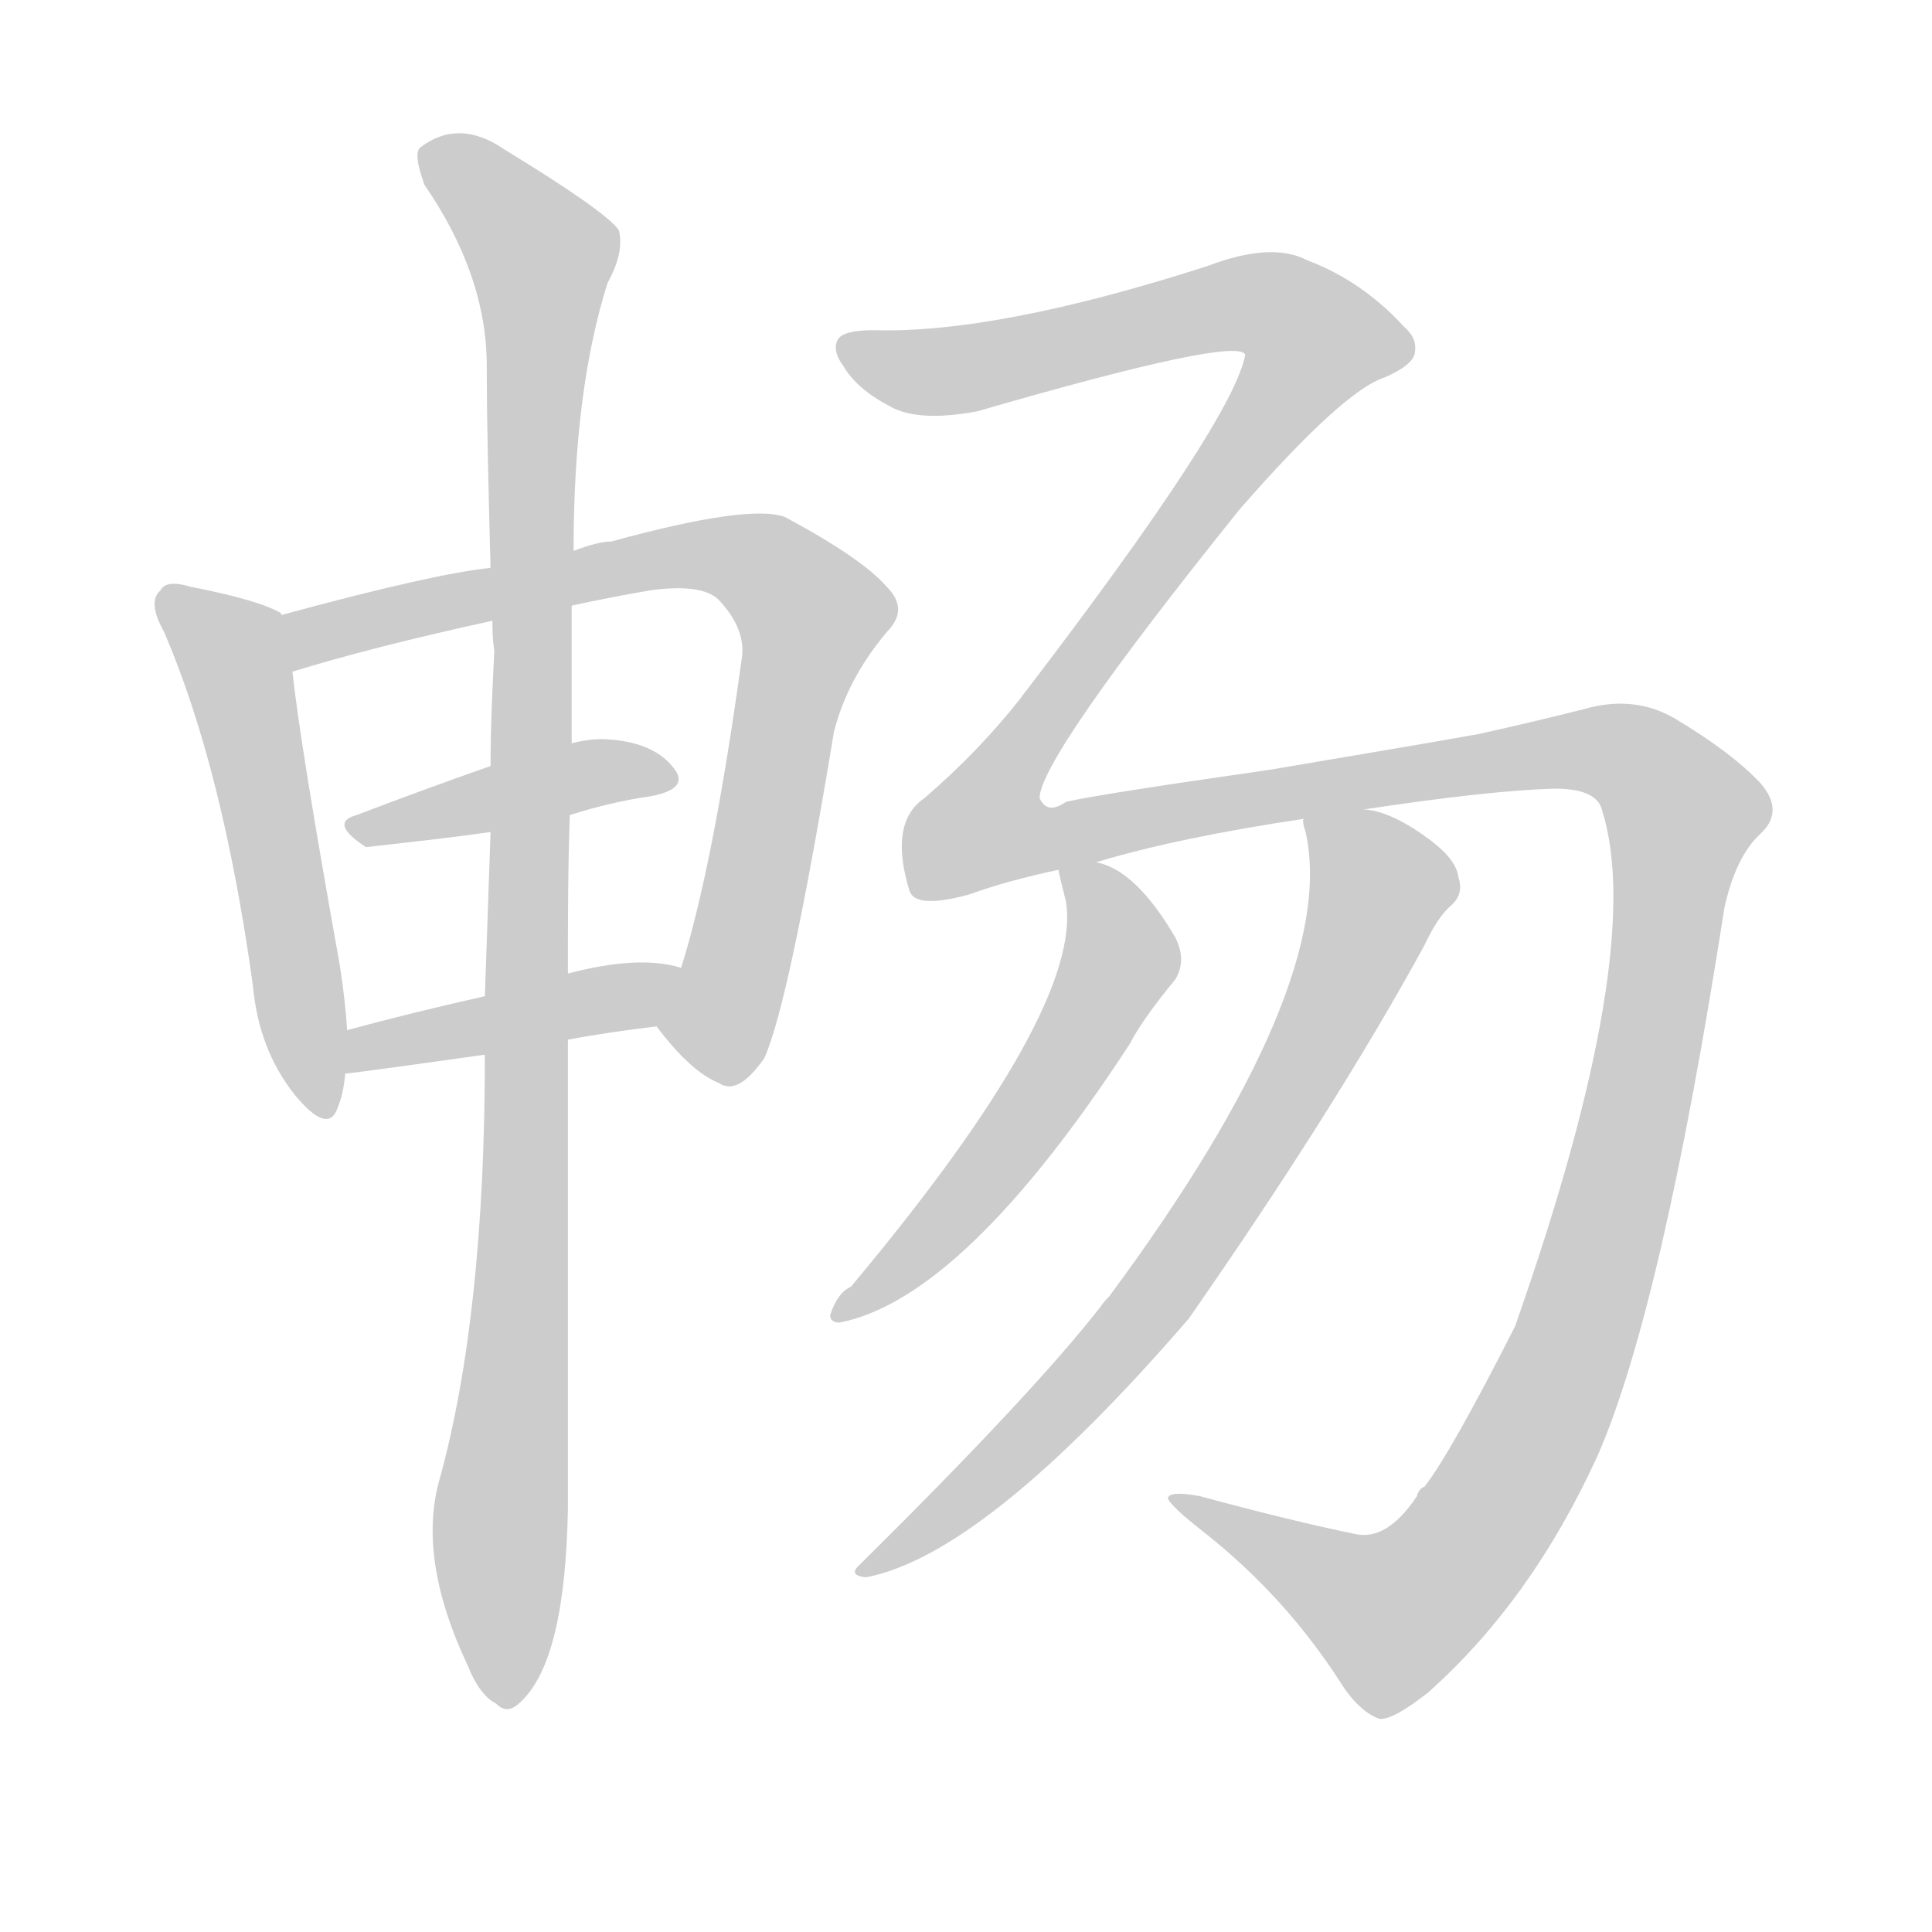
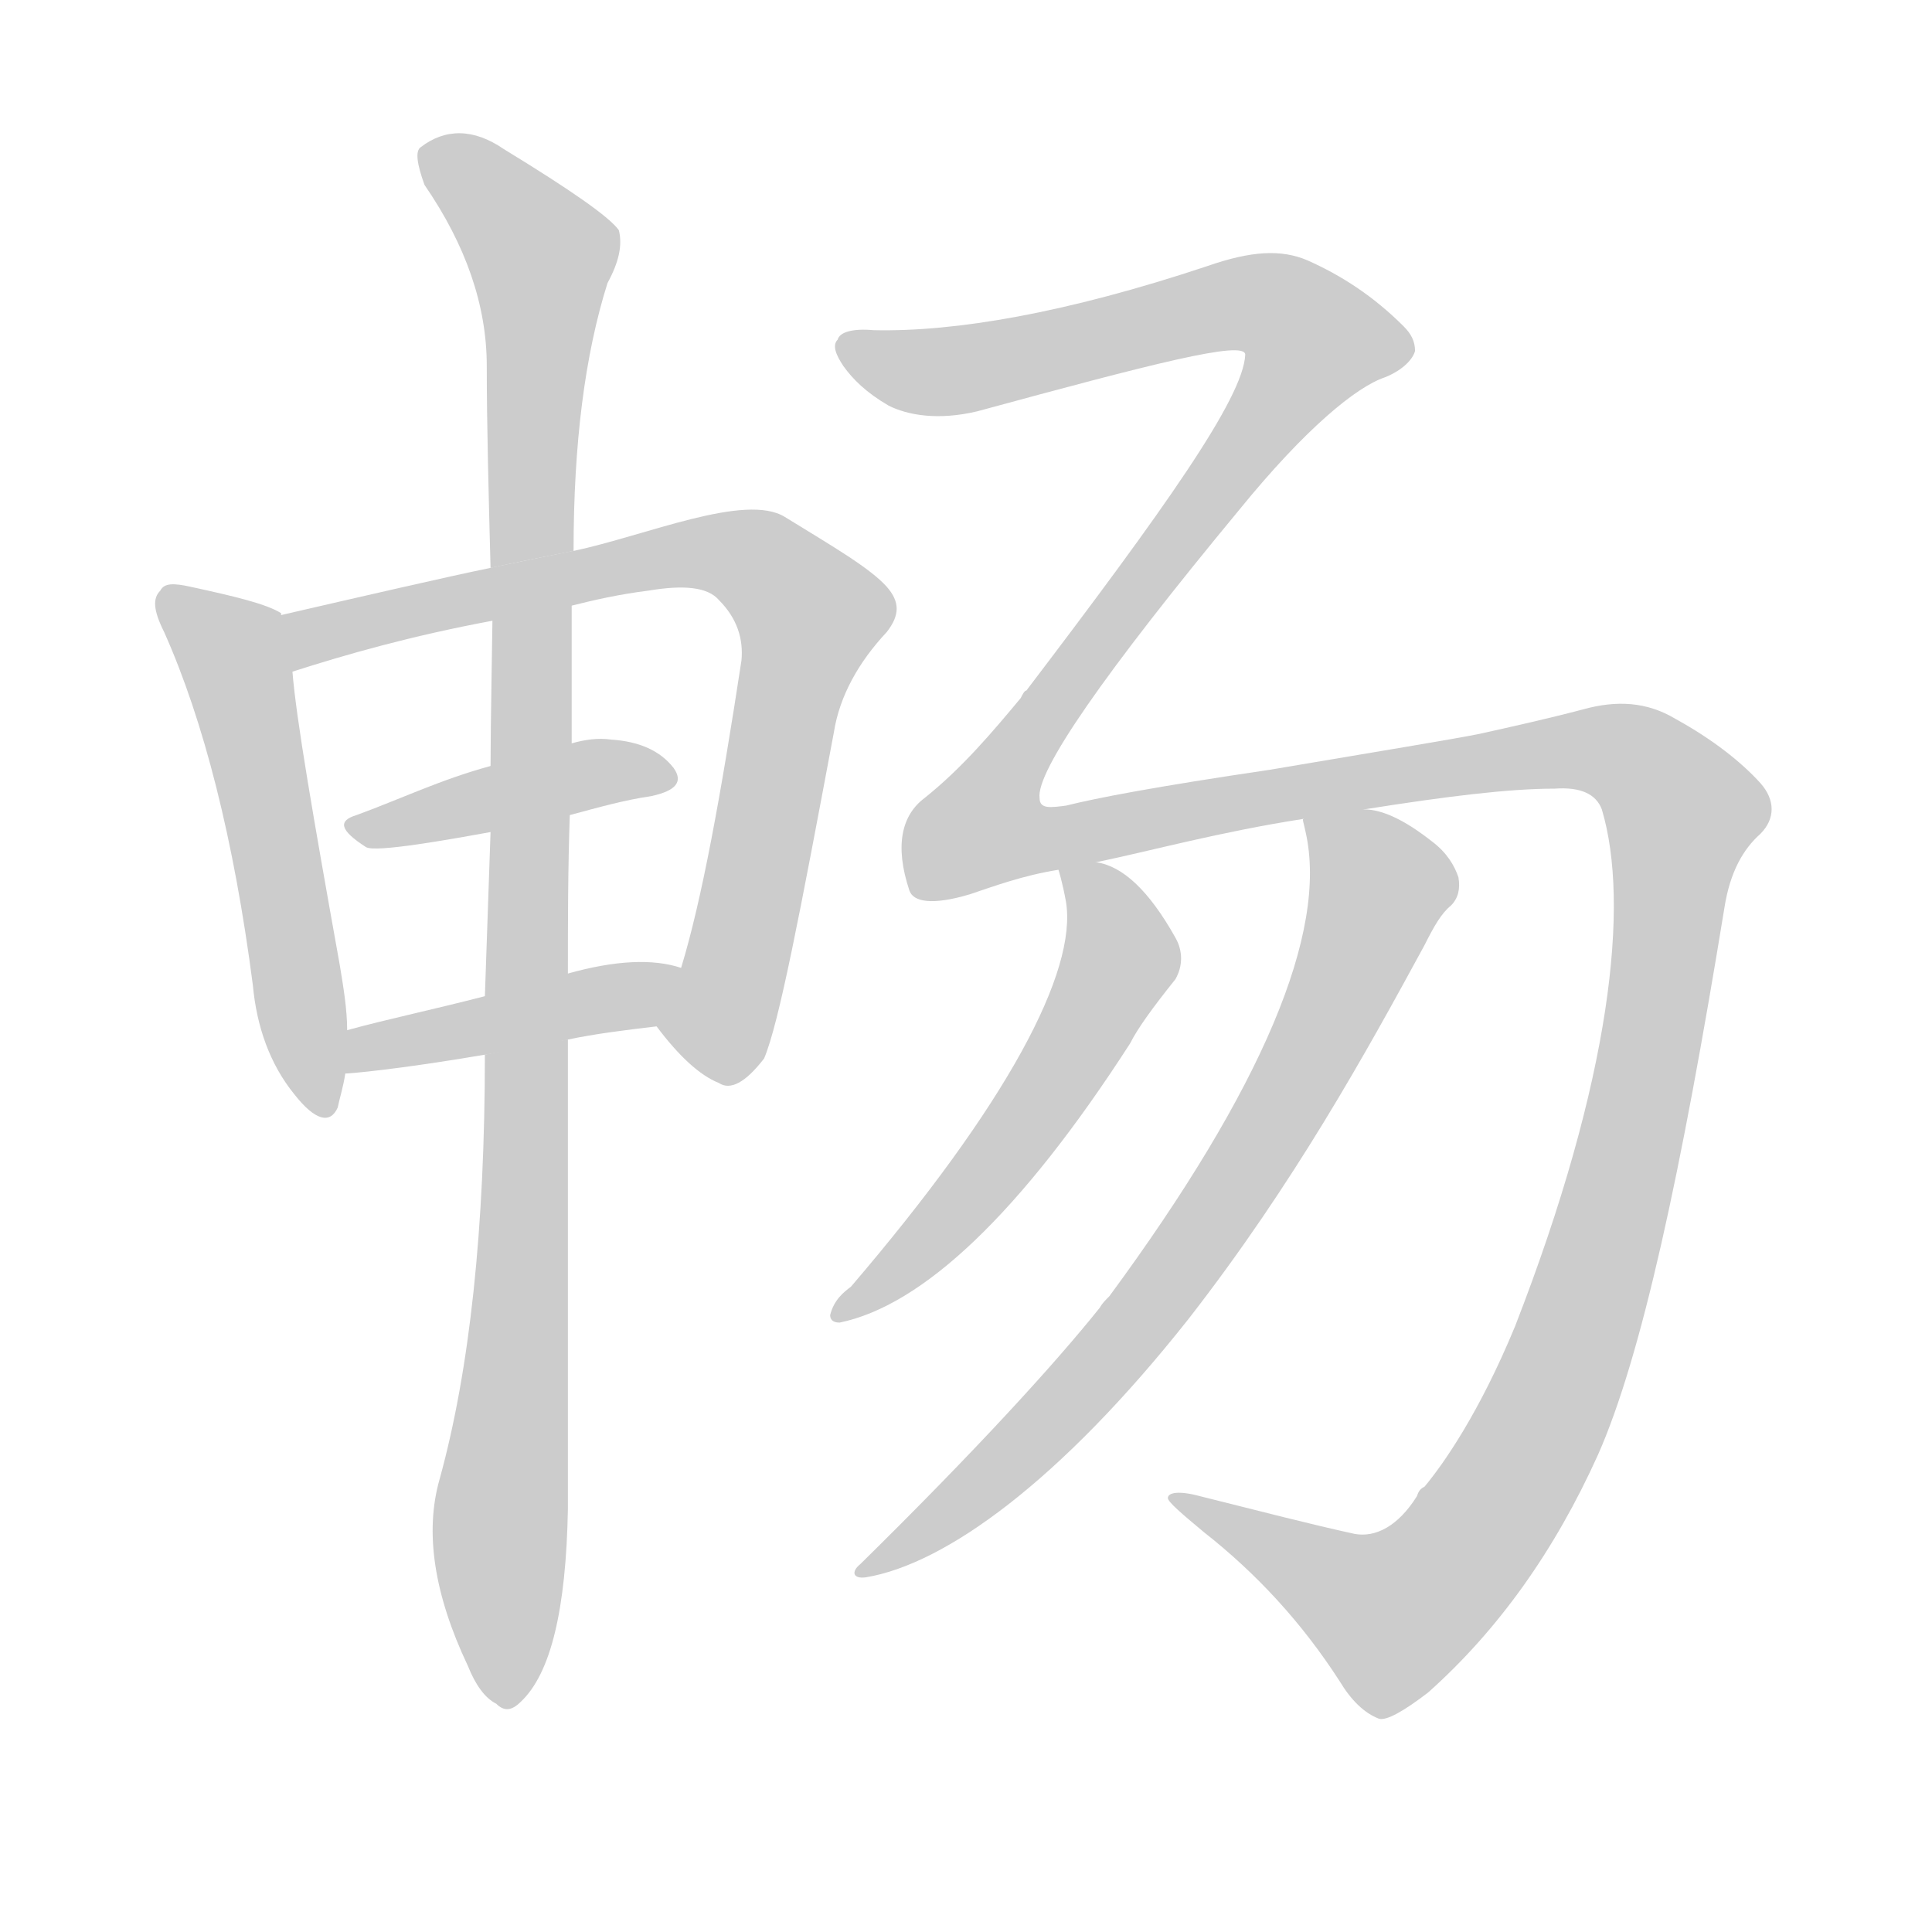
<svg xmlns="http://www.w3.org/2000/svg" xmlns:xlink="http://www.w3.org/1999/xlink" id="z30021" class="acjk" version="1.1" viewBox="0 0 1024 1024">
  <style>

@keyframes z30021k {
	from {
		stroke:#ccc;
		stroke-dashoffset:3334;
	}
	1% {
		stroke:#c00;
		stroke-dashoffset:3334;
	}
	75% {
		stroke:#c00;
		stroke-dashoffset:0;
	}
	to {
		stroke:#000;
	}
}
#z30021 path[clip-path] {
	animation:z30021k 1s linear both;
	stroke-dasharray:3334;
	stroke-width:128;
	stroke-linecap:round;
	fill:none;
}
#z30021 path[clip-path="url(#z30021c1)"] {animation-delay:1s;}
#z30021 path[clip-path="url(#z30021c2)"] {animation-delay:2s;}
#z30021 path[clip-path="url(#z30021c3)"] {animation-delay:3s;}
#z30021 path[clip-path="url(#z30021c4)"] {animation-delay:4s;}
#z30003 path[clip-path="url(#z30021c5a)"] {animation-delay:5s;}
#z30003 path[clip-path="url(#z30021c5b)"] {animation-delay:5s;}
#z30003 path[clip-path="url(#z30021c5c)"] {animation-delay:5s;}
#z30021 path[clip-path="url(#z30021c6)"] {animation-delay:6s;}
#z30021 path[clip-path="url(#z30021c7)"] {animation-delay:7s;}
#z30021 path[clip-path="url(#z30021c8)"] {animation-delay:8s;}
#z30021 path {fill:#ccc;}

</style>
-   <path id="z30021d1" d="M149 325Q137 318 101 311Q88 307 85 313Q78 319 87 335Q118 407 134 522Q137 556 156 580Q174 602 179 587Q182 580 183 569C184 554 184 554 184 546Q183 530 180 511Q159 394 155 356C153 346 157 332 149 326C149 325 149 325 149 325Z" />
-   <path id="z30021d2" d="M348 544Q366 568 381 574Q391 581 405 561Q418 533 442 388Q449 360 470 335Q482 323 470 311Q457 296 416 274Q397 267 324 287Q317 287 304 292C275 298 275 298 260 301Q230 304 149 326C139 328 145 359 155 356Q197 343 261 329C289 324 289 324 303 321Q321 317 344 313Q372 309 381 318Q396 334 393 350Q378 459 361 513C357 523 341 535 348 544Z" />
-   <path id="z30021d3" d="M302 432Q324 425 345 422Q366 418 357 407Q347 394 324 392Q314 391 303 394C274 402 274 402 260 406Q223 419 189 432Q174 436 194 449C238 444 238 444 260 441C288 435 288 435 302 432Z" />
-   <path id="z30021d4" d="M301 551Q323 547 348 544C359 542 372 515 361 513Q339 506 301 516C272 524 272 524 257 528Q217 537 184 546C177 548 175 571 183 569Q186 569 257 559C286 554 286 554 301 551Z" />
-   <path id="z30021d5a" d="M304 292C304 235 310 188 322 150C328 139 330 130 328 122C323 115 303 101 267 79C251 68 236 68 223 78C220 80 221 87 225 98C247 130 258 162 258 194C258 226 259 262 260 301C260 316 304 307 304 292Z" />
-   <path id="z30021d5b" d="M301 516C301 489 301 461 302 432C303 407 303 407 303 394C303 345 303 345 303 321C303 311 314 290 304 292C304 277 260 286 260 301C251 303 261 320 261 329C261 333 261 339 262 345C261 365 260 385 260 406C260 429 260 429 260 441C259 469 258 498 257 528C257 538 247 561 257 559C257 574 301 566 301 551C313 549 301 528 301 516Z" />
-   <path id="z30021d5c" d="M233 784C225 812 230 845 248 883C252 893 257 900 263 903C267 907 271 907 276 902C292 887 300 853 301 800C301 634 301 634 301 551C301 536 257 544 257 559C257 651 249 726 233 784Z" />
-   <path id="z30021d6" d="M751 793Q735 817 718 813Q684 806 636 793Q620 790 619 794Q620 798 638 812Q681 846 710 891Q720 907 731 911Q738 912 757 897Q812 848 847 771Q881 693 914 481Q920 454 933 442Q946 430 933 415Q918 399 888 381Q866 368 839 376Q811 383 784 389Q762 393 673 408Q582 421 565 425Q555 432 551 423Q551 402 657 270Q712 207 734 200Q750 193 750 186Q751 179 744 173Q722 149 693 138Q674 128 640 141Q528 177 463 175Q447 175 444 180Q441 186 447 194Q454 206 471 215Q486 224 518 218Q656 178 660 188Q654 222 544 366Q543 367 541 370Q519 398 490 423Q471 436 482 472Q485 482 514 474Q533 467 561 461C574 458 574 458 581 457Q624 444 691 434C712 431 712 431 723 429Q789 419 824 418Q846 418 849 429Q873 504 803 703Q769 770 755 788Q752 789 751 793Z" />
-   <path id="z30021d7" d="M561 461Q561 462 565 478Q574 535 451 682Q444 685 440 697Q440 701 445 701Q511 688 599 553Q605 541 623 519Q629 509 623 497Q602 461 581 457C575 455 560 454 561 461Z" />
-   <path id="z30021d8" d="M691 434Q690 435 692 441Q710 522 588 687Q585 690 583 693Q547 739 456 829Q449 835 459 836Q522 824 630 699Q708 587 755 501Q762 486 769 480Q776 474 773 465Q772 456 759 446Q738 430 723 429C712 427 691 423 691 434Z" />
+   <path id="z30021d1" d="M149 325C141 320 124 316 101 311C92 309 87 309 85 313C81 317 81 323 87 335C108 382 124 445 134 522C136 544 143 564 156 580C167 594 175 596 179 587C180 582 182 576 183 569C184 554 184 554 184 546C184 535 182 523 180 511C166 433 157 381 155 356C153 346 157 332 149 326C149 325 149 325 149 325Z" />
+   <path id="z30021d2" d="M348 544C360 560 371 570 381 574C387 578 395 574 405 561C413 542 424 484 442 388C445 369 455 351 470 335C477 326 477 319 470 311C461 301 442 290 416 274C395 261 342 284 304 292C275 298 275 298 260 301C240 305 188 317 149 326C139 328 146 360 155 356C183 347 218 337 261 329C289 324 289 324 303 321C315 318 328 315 344 313C362 310 375 311 381 318C391 328 394 339 393 350C382 422 372 477 361 513C357 523 341 535 348 544Z" />
+   <path id="z30021d3" d="M302 432C317 428 331 424 345 422C359 419 362 414 357 407C350 398 339 393 324 392C317 391 310 392 303 394C274 402 274 402 260 406C234 413 211 424 189 432C179 435 180 440 194 449C199 452 238 445 260 441C288 435 288 435 302 432Z" />
+   <path id="z30021d4" d="M301 551C315 548 331 546 348 544C359 542 372 517 361 513C346 508 326 509 301 516C272 524 272 524 257 528C230 535 206 540 184 546C177 548 175 569 183 569C185 569 210 567 257 559C286 554 286 554 301 551Z" />
+   <path id="z30021d5a" d="M304 292C304 235 310 188 322 150C328 139 330 130 328 122C323 115 303 101 267 79C251 68 236 68 223 78C220 80 221 87 225 98C247 130 258 162 258 194C258 226 259 262 260 301C274 298 289 295 304 292Z" />
+   <path id="z30021d5b" d="M301 551C301 539 301 527 301 516C301 489 301 461 302 432C303 407 303 407 303 394C303 345 303 345 303 321C303 311 303 301 304 292C289 295 274 298 260 301C260 310 260 319 261 329C261 333 260 385 260 406C260 429 260 429 260 441C259 469 258 498 257 528C257 538 257 548 257 559C271 556 286 553 301 551Z" />
+   <path id="z30021d5c" d="M233 784C225 812 230 845 248 883C252 893 257 900 263 903C267 907 271 907 276 902C292 887 300 853 301 800C301 634 301 634 301 551C286 553 271 556 257 559C257 651 249 726 233 784Z" />
+   <path id="z30021d6" d="M751 793C741 809 729 815 718 813C695 808 668 801 636 793C625 790 619 791 619 794C619 796 626 802 638 812C666 834 690 860 710 891C716 901 723 908 731 911C735 912 744 907 757 897C794 864 824 822 847 771C870 719 891 622 914 481C917 462 924 450 933 442C941 434 941 424 933 415C923 404 908 392 888 381C873 372 857 371 839 376C820 381 802 385 784 389C769 392 732 398 673 408C612 417 581 423 565 427C557 428 551 429 551 423C549 409 585 357 657 270C692 227 719 205 734 200C744 196 749 190 750 186C750 181 748 177 744 173C728 157 711 146 693 138C679 132 663 133 640 141C565 166 506 176 463 175C452 174 445 176 444 180C441 183 443 188 447 194C452 201 459 208 471 215C481 220 497 223 518 218C610 193 660 180 660 188C659 211 617 270 544 366C543 366 542 368 541 370C526 388 510 407 490 423C478 432 474 448 482 472C484 478 494 480 514 474C526 470 542 464 561 461C574 458 574 458 581 457C610 451 646 441 691 434C712 431 712 431 723 429C767 422 800 418 824 418C838 417 846 421 849 429C864 479 854 572 803 703C784 749 765 776 755 788C753 789 752 790 751 793Z" />
+   <path id="z30021d7" d="M561 461C561 461 563 467 565 478C571 515 534 585 451 682C447 685 442 689 440 697C440 699 441 701 445 701C489 692 541 643 599 553C603 545 611 534 623 519C627 512 627 504 623 497C609 472 595 459 581 457C574 456 560 454 561 461Z" />
+   <path id="z30021d8" d="M691 434C690 434 691 436 692 441C704 494 669 577 588 687C586 689 584 691 583 693C559 723 517 769 456 829C451 833 452 837 459 836C501 829 562 785 630 699C686 627 724 558 755 501C760 491 764 484 769 480C773 476 774 471 773 465C771 459 767 452 759 446C745 435 733 429 723 429C712 427 691 423 691 434Z" />
  <defs>
    <clipPath id="z30021c1">
      <use xlink:href="#z30021d1" />
    </clipPath>
    <clipPath id="z30021c2">
      <use xlink:href="#z30021d2" />
    </clipPath>
    <clipPath id="z30021c3">
      <use xlink:href="#z30021d3" />
    </clipPath>
    <clipPath id="z30021c4">
      <use xlink:href="#z30021d4" />
    </clipPath>
    <clipPath id="z30021c5a">
      <use xlink:href="#z30021d5a" />
    </clipPath>
    <clipPath id="z30021c5b">
      <use xlink:href="#z30021d5b" />
    </clipPath>
    <clipPath id="z30021c5c">
      <use xlink:href="#z30021d5c" />
    </clipPath>
    <clipPath id="z30021c6">
      <use xlink:href="#z30021d6" />
    </clipPath>
    <clipPath id="z30021c7">
      <use xlink:href="#z30021d7" />
    </clipPath>
    <clipPath id="z30021c8">
      <use xlink:href="#z30021d8" />
    </clipPath>
  </defs>
  <path pathLength="3333" clip-path="url(#z30021c1)" d="M90 317L122 342L171 587" />
  <path pathLength="3333" clip-path="url(#z30021c2)" d="M156 330L370 293L415 308L434 336L380 570" />
  <path pathLength="3333" clip-path="url(#z30021c3)" d="M190 437L355 410" />
  <path pathLength="3333" clip-path="url(#z30021c4)" d="M192 561L355 523" />
  <path pathLength="3333" clip-path="url(#z30021c5a)" d="M228 81L289 135L270 901" />
  <path pathLength="3333" clip-path="url(#z30021c5b)" d="M228 81L289 135L270 901" />
  <path pathLength="3333" clip-path="url(#z30021c5c)" d="M228 81L289 135L270 901" />
  <path pathLength="3333" clip-path="url(#z30021c6)" d="M448 186L515 195L670 160L703 188L518 450L845 397L896 438L843 683L780 815L724 861L631 798" />
  <path pathLength="3333" clip-path="url(#z30021c7)" d="M569 465L592 514L529 614L446 693" />
  <path pathLength="3333" clip-path="url(#z30021c8)" d="M700 441L732 482L672 598L576 731L463 828" />
</svg>
